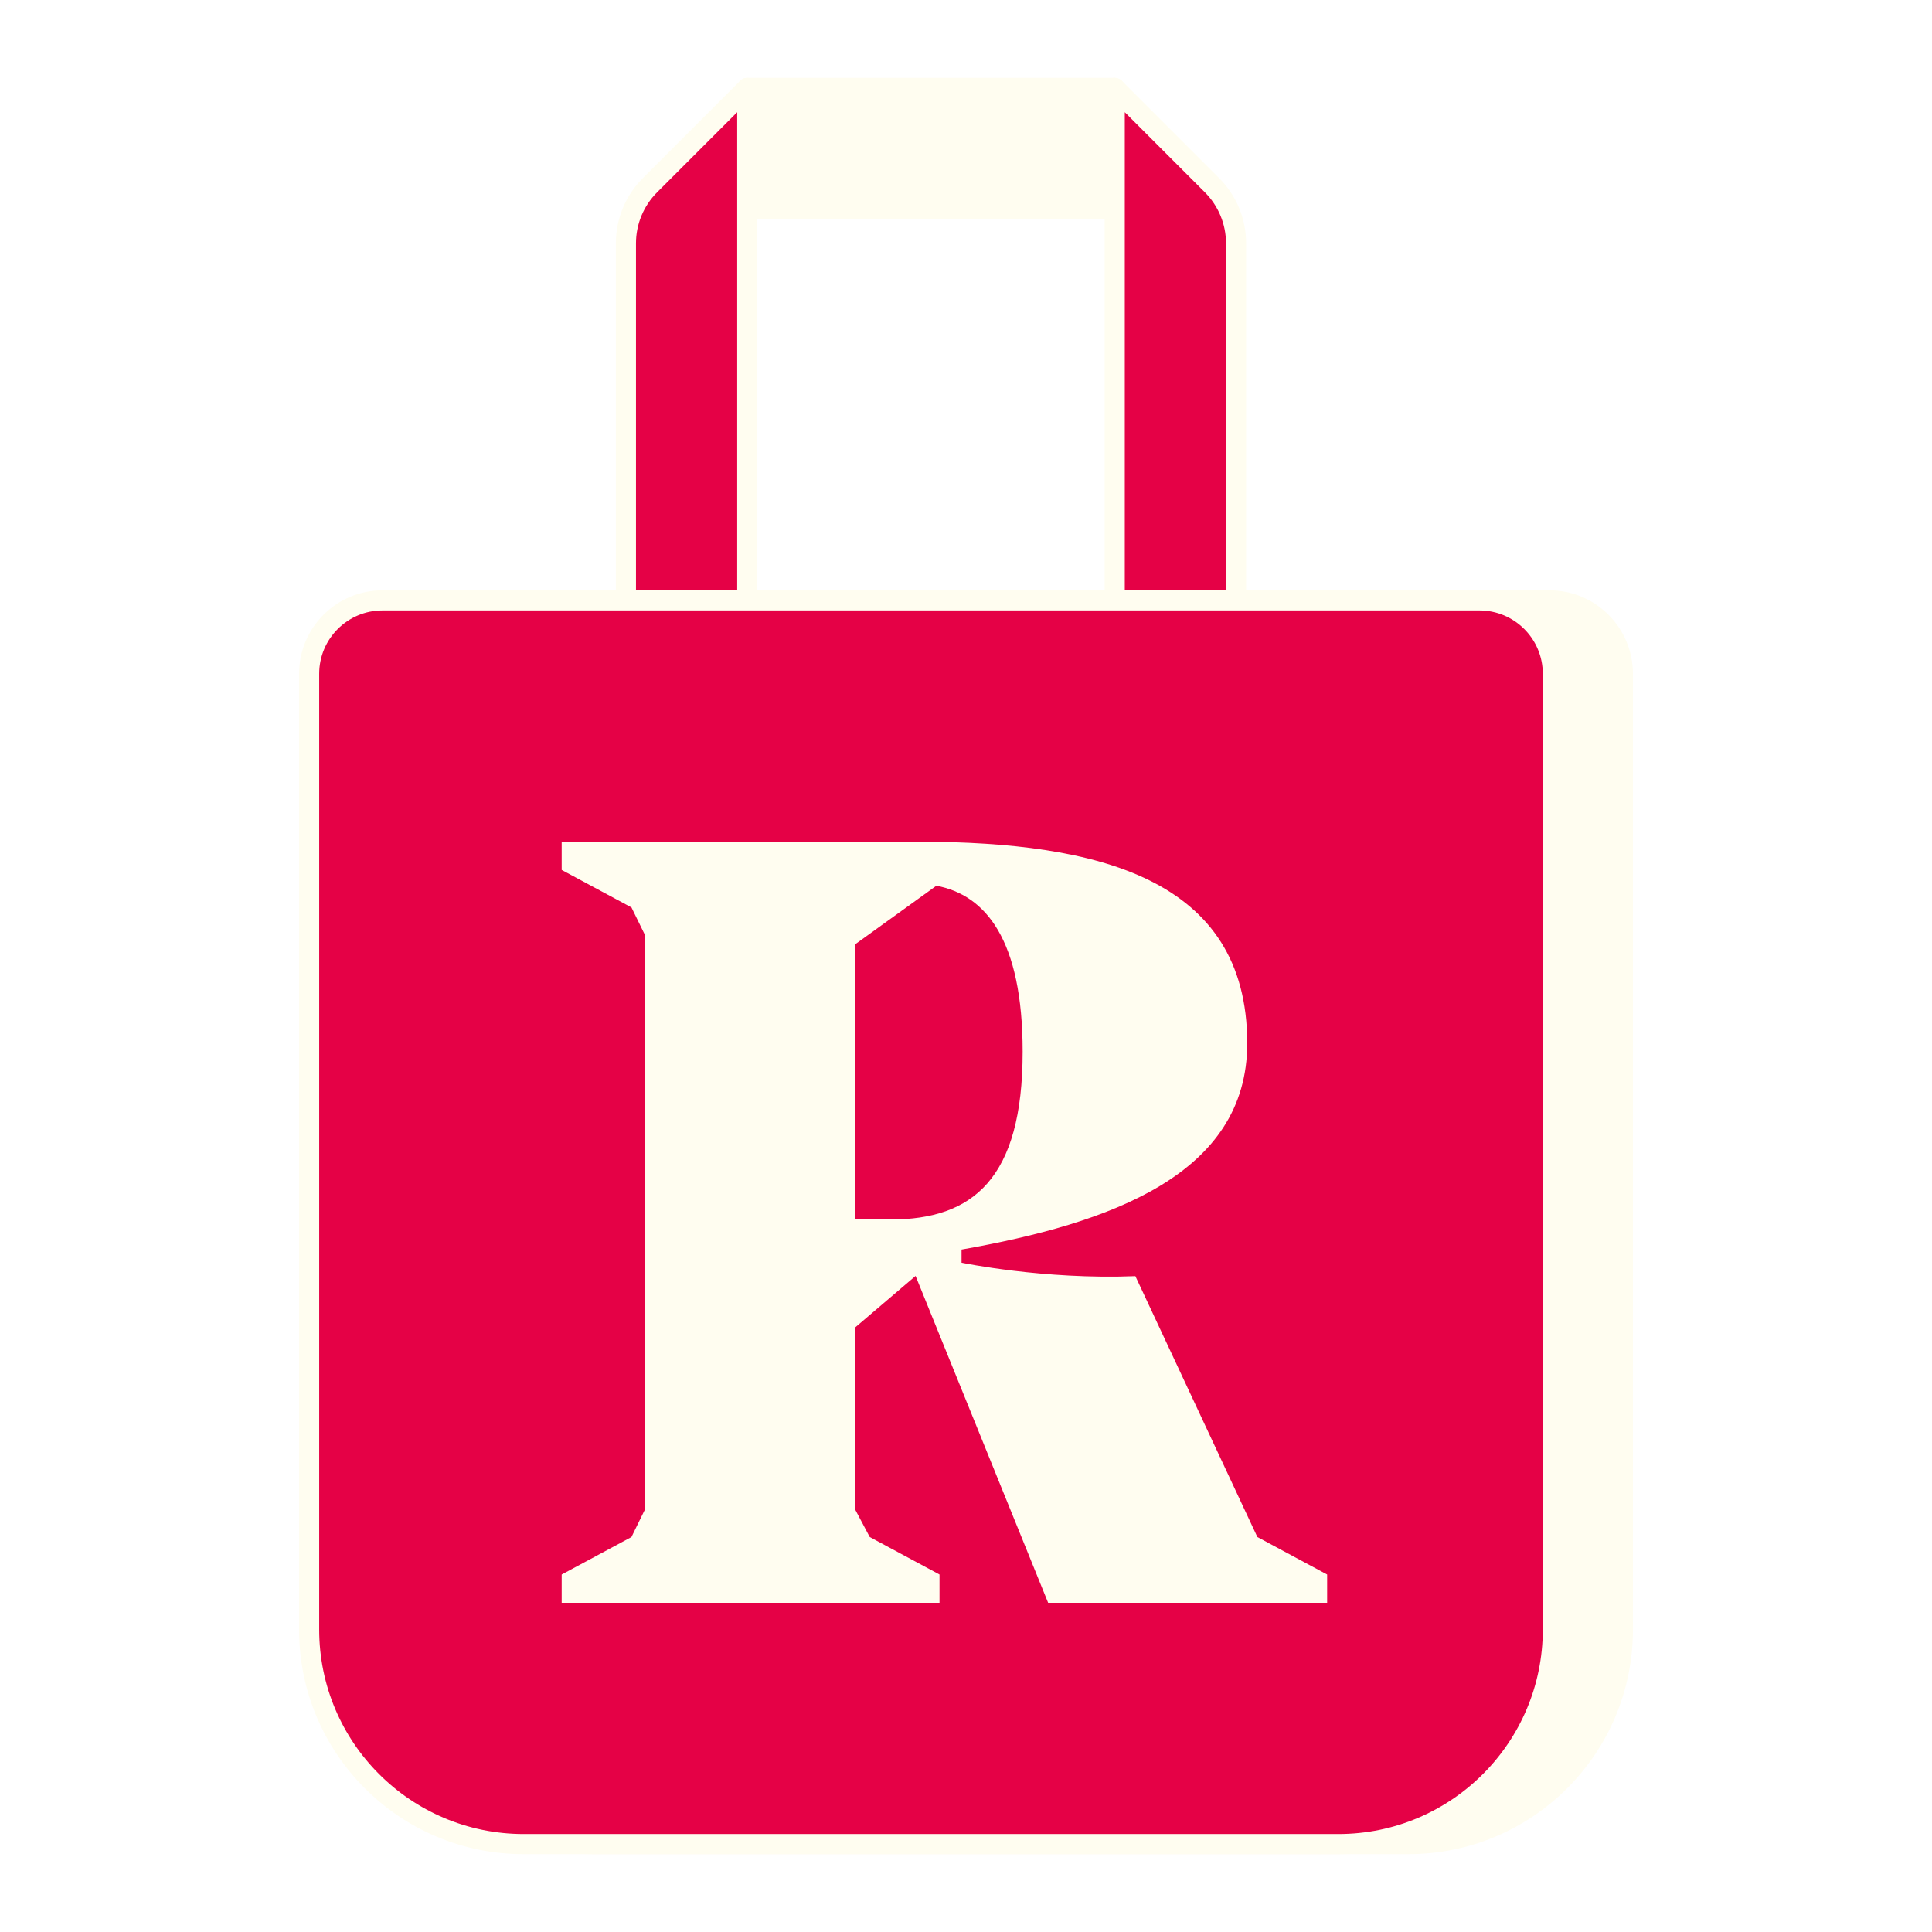
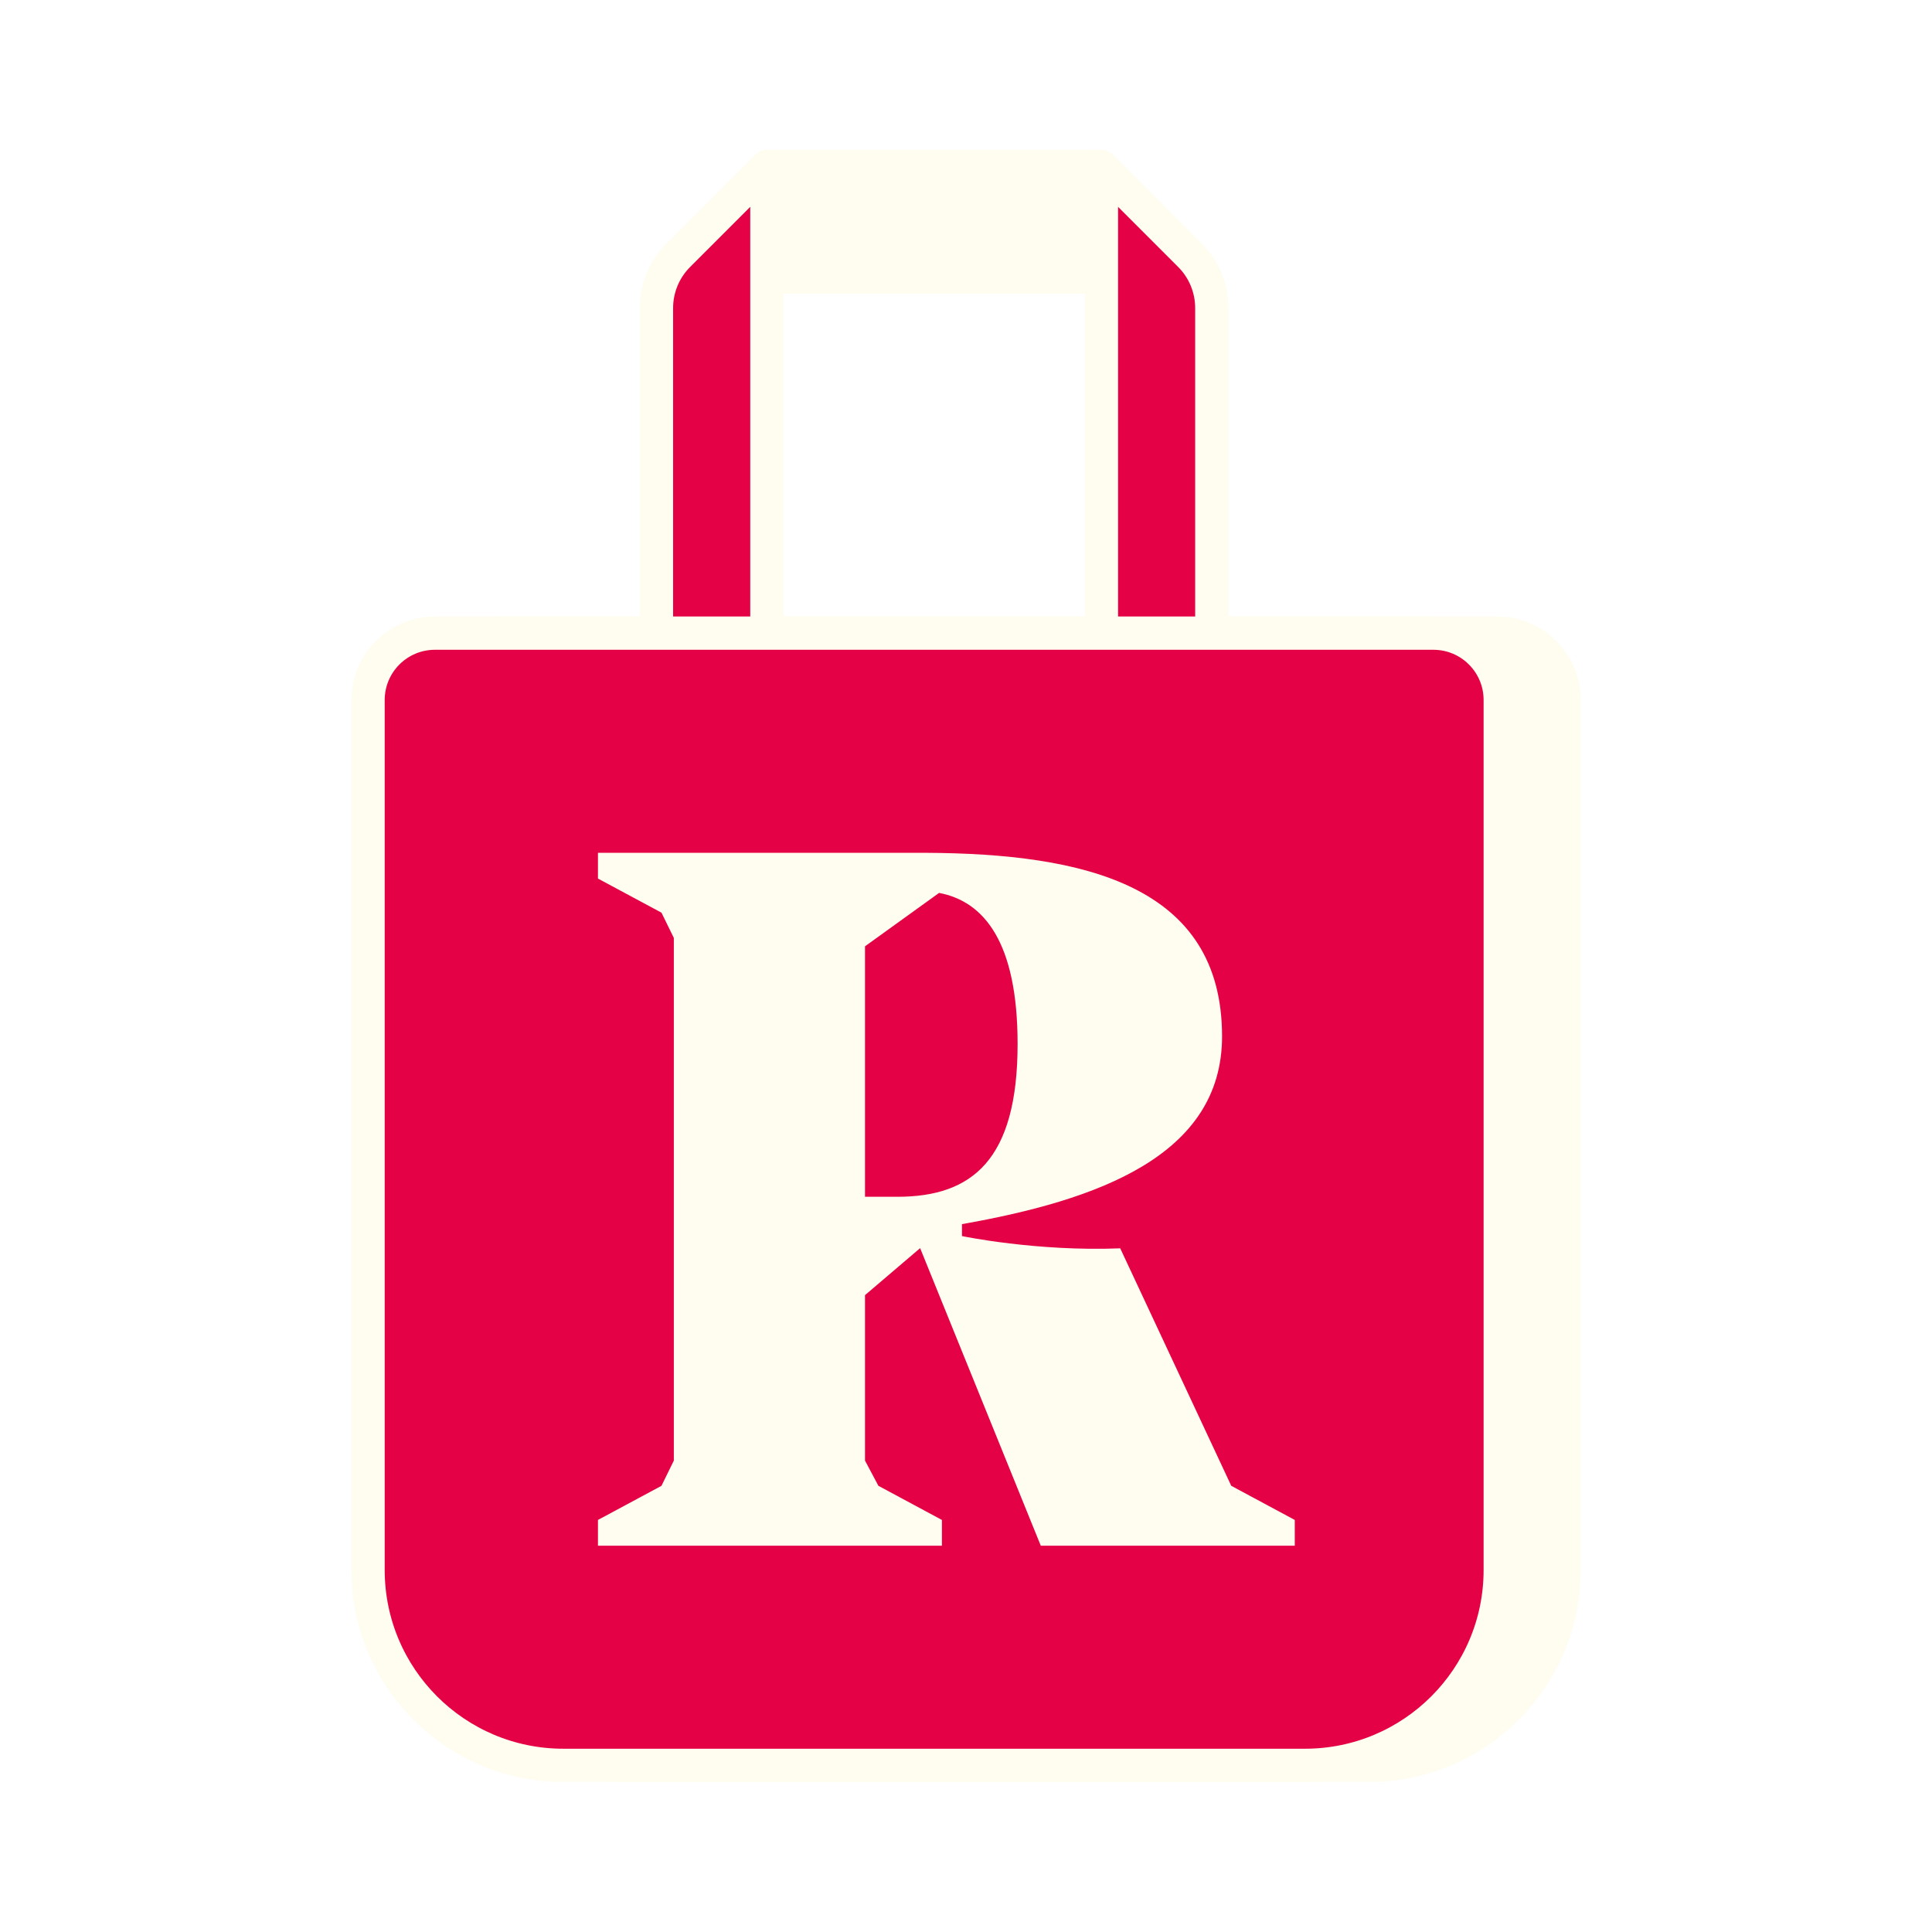
- <svg xmlns="http://www.w3.org/2000/svg" width="1200" height="1200" viewBox="0 0 1200 1200" fill="none">
-   <path d="M874.692 1145.4H368.796C295.174 1145.4 235.492 1085.72 235.492 1012.09V418.518C235.492 393.32 255.919 372.894 281.116 372.894H962.372C987.569 372.894 1008 393.32 1008 418.518V1012.09C1008 1085.72 948.314 1145.4 874.692 1145.4Z" fill="#FFFDF0" stroke="#FFFDF0" stroke-width="12.5" stroke-linecap="round" stroke-linejoin="round" />
-   <path d="M464.141 129.968H692.373V54.602H464.141V129.968Z" fill="#FFFDF0" stroke="#FFFDF0" stroke-width="12.5" stroke-linecap="round" stroke-linejoin="round" />
-   <path d="M464.14 54.602L403.705 115.037C394.145 124.597 388.773 137.564 388.773 151.085V410.197H464.14V54.602Z" fill="#E50146" stroke="#FFFDF0" stroke-width="12.5" stroke-linecap="round" stroke-linejoin="round" />
-   <path d="M692.371 54.602L752.805 115.037C762.365 124.597 767.736 137.564 767.736 151.085V410.197H692.371V54.602Z" fill="#E50146" stroke="#FFFDF0" stroke-width="12.5" stroke-linecap="round" stroke-linejoin="round" />
-   <path d="M831.205 1145.4H325.309C251.687 1145.4 192.004 1085.72 192.004 1012.09V418.518C192.004 393.32 212.431 372.894 237.628 372.894H918.885C944.082 372.894 964.509 393.32 964.509 418.518V1012.09C964.509 1085.72 904.826 1145.4 831.205 1145.4Z" fill="#E50146" stroke="#FFFDF0" stroke-width="12.5" stroke-linecap="round" stroke-linejoin="round" />
-   <path d="M780.965 954.662L705.205 792.636C648.041 794.917 597.234 784.272 597.234 784.272V776.116C689.516 759.872 774.676 729.526 774.676 648.03C774.676 544.897 680.598 523.261 572.35 522.778H348.873V540.335L392.215 563.629L400.647 580.841V937.45L392.215 954.662L348.873 977.957V995.514H583.548V977.957L540.207 954.662L531.082 937.45V824.571L568.686 792.498L651.014 995.514H824.307V977.957L780.965 954.662ZM553.203 757.452H531.082V586.579L581.612 550.15C612.165 555.888 635.184 583.606 635.184 653.214C635.184 732.292 604.146 757.452 553.203 757.452Z" fill="#FFFDF0" />
+ <svg xmlns="http://www.w3.org/2000/svg" width="58" height="58" viewBox="0 0 58 58" fill="none">
+   <path d="M41.088 52.998H18.828C15.589 52.998 12.963 50.372 12.963 47.132V21.015C12.963 19.906 13.862 19.007 14.97 19.007H44.946C46.054 19.007 46.953 19.906 46.953 21.015V47.132C46.953 50.372 44.327 52.998 41.088 52.998Z" fill="#FFFDF0" stroke="#FFFDF0" stroke-linecap="round" stroke-linejoin="round" />
+   <path d="M23.023 8.319H33.066V5.002H23.023V8.319Z" fill="#FFFDF0" stroke="#FFFDF0" stroke-linecap="round" stroke-linejoin="round" />
+   <path d="M23.023 5.002L20.364 7.662C19.943 8.082 19.707 8.653 19.707 9.248V20.649H23.023V5.002Z" fill="#E50146" stroke="#FFFDF0" stroke-linecap="round" stroke-linejoin="round" />
+   <path d="M33.065 5.002L35.724 7.662C36.144 8.082 36.38 8.653 36.38 9.248V20.649H33.065V5.002Z" fill="#E50146" stroke="#FFFDF0" stroke-linecap="round" stroke-linejoin="round" />
+   <path d="M39.174 52.998H16.914C13.675 52.998 11.049 50.372 11.049 47.132V21.015C11.049 19.906 11.948 19.007 13.056 19.007H43.032C44.14 19.007 45.039 19.906 45.039 21.015V47.132C45.039 50.372 42.413 52.998 39.174 52.998Z" fill="#E50146" stroke="#FFFDF0" stroke-linecap="round" stroke-linejoin="round" />
+   <path d="M36.963 44.605L33.63 37.476C31.115 37.576 28.879 37.108 28.879 37.108V36.749C32.94 36.034 36.687 34.699 36.687 31.113C36.687 26.575 32.547 25.623 27.784 25.602H17.951V26.375L19.858 27.399L20.229 28.157V43.848L19.858 44.605L17.951 45.63V46.403H28.277V45.63L26.37 44.605L25.968 43.848V38.881L27.623 37.47L31.245 46.403H38.87V45.63L36.963 44.605ZM26.942 35.928H25.968V28.409L28.192 26.806C29.536 27.059 30.549 28.279 30.549 31.341C30.549 34.821 29.183 35.928 26.942 35.928Z" fill="#FFFDF0" />
</svg>
